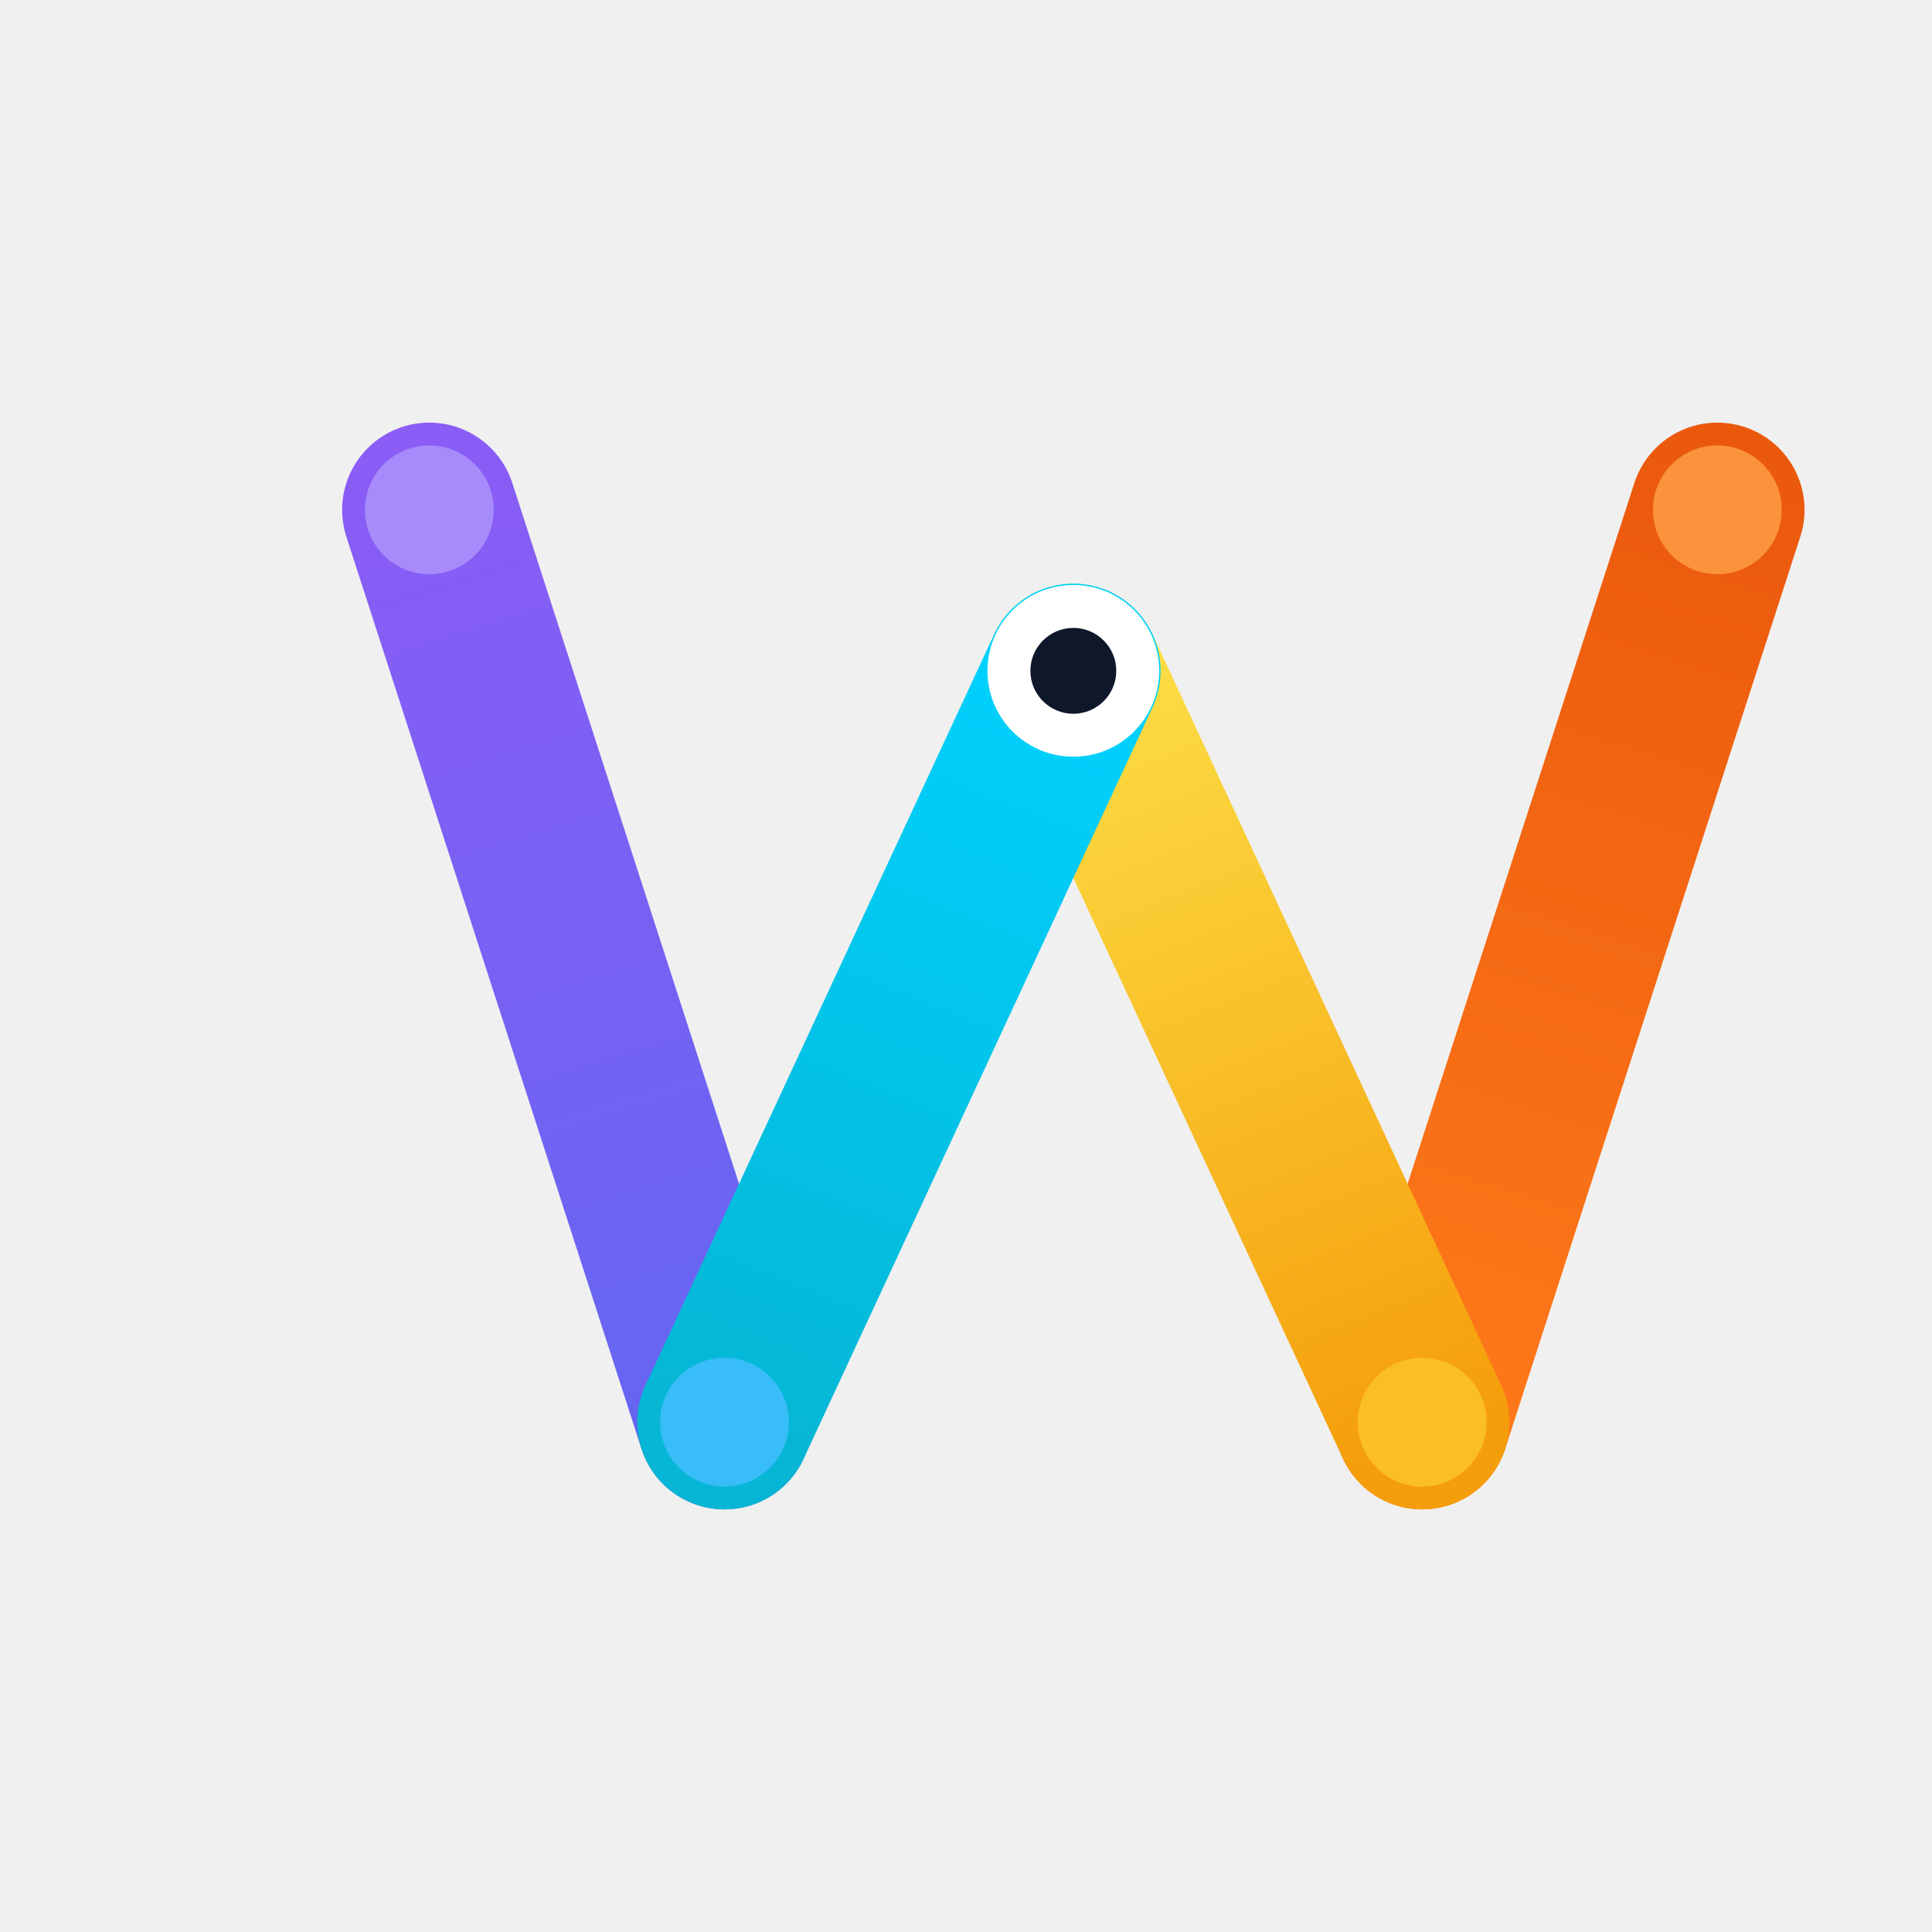
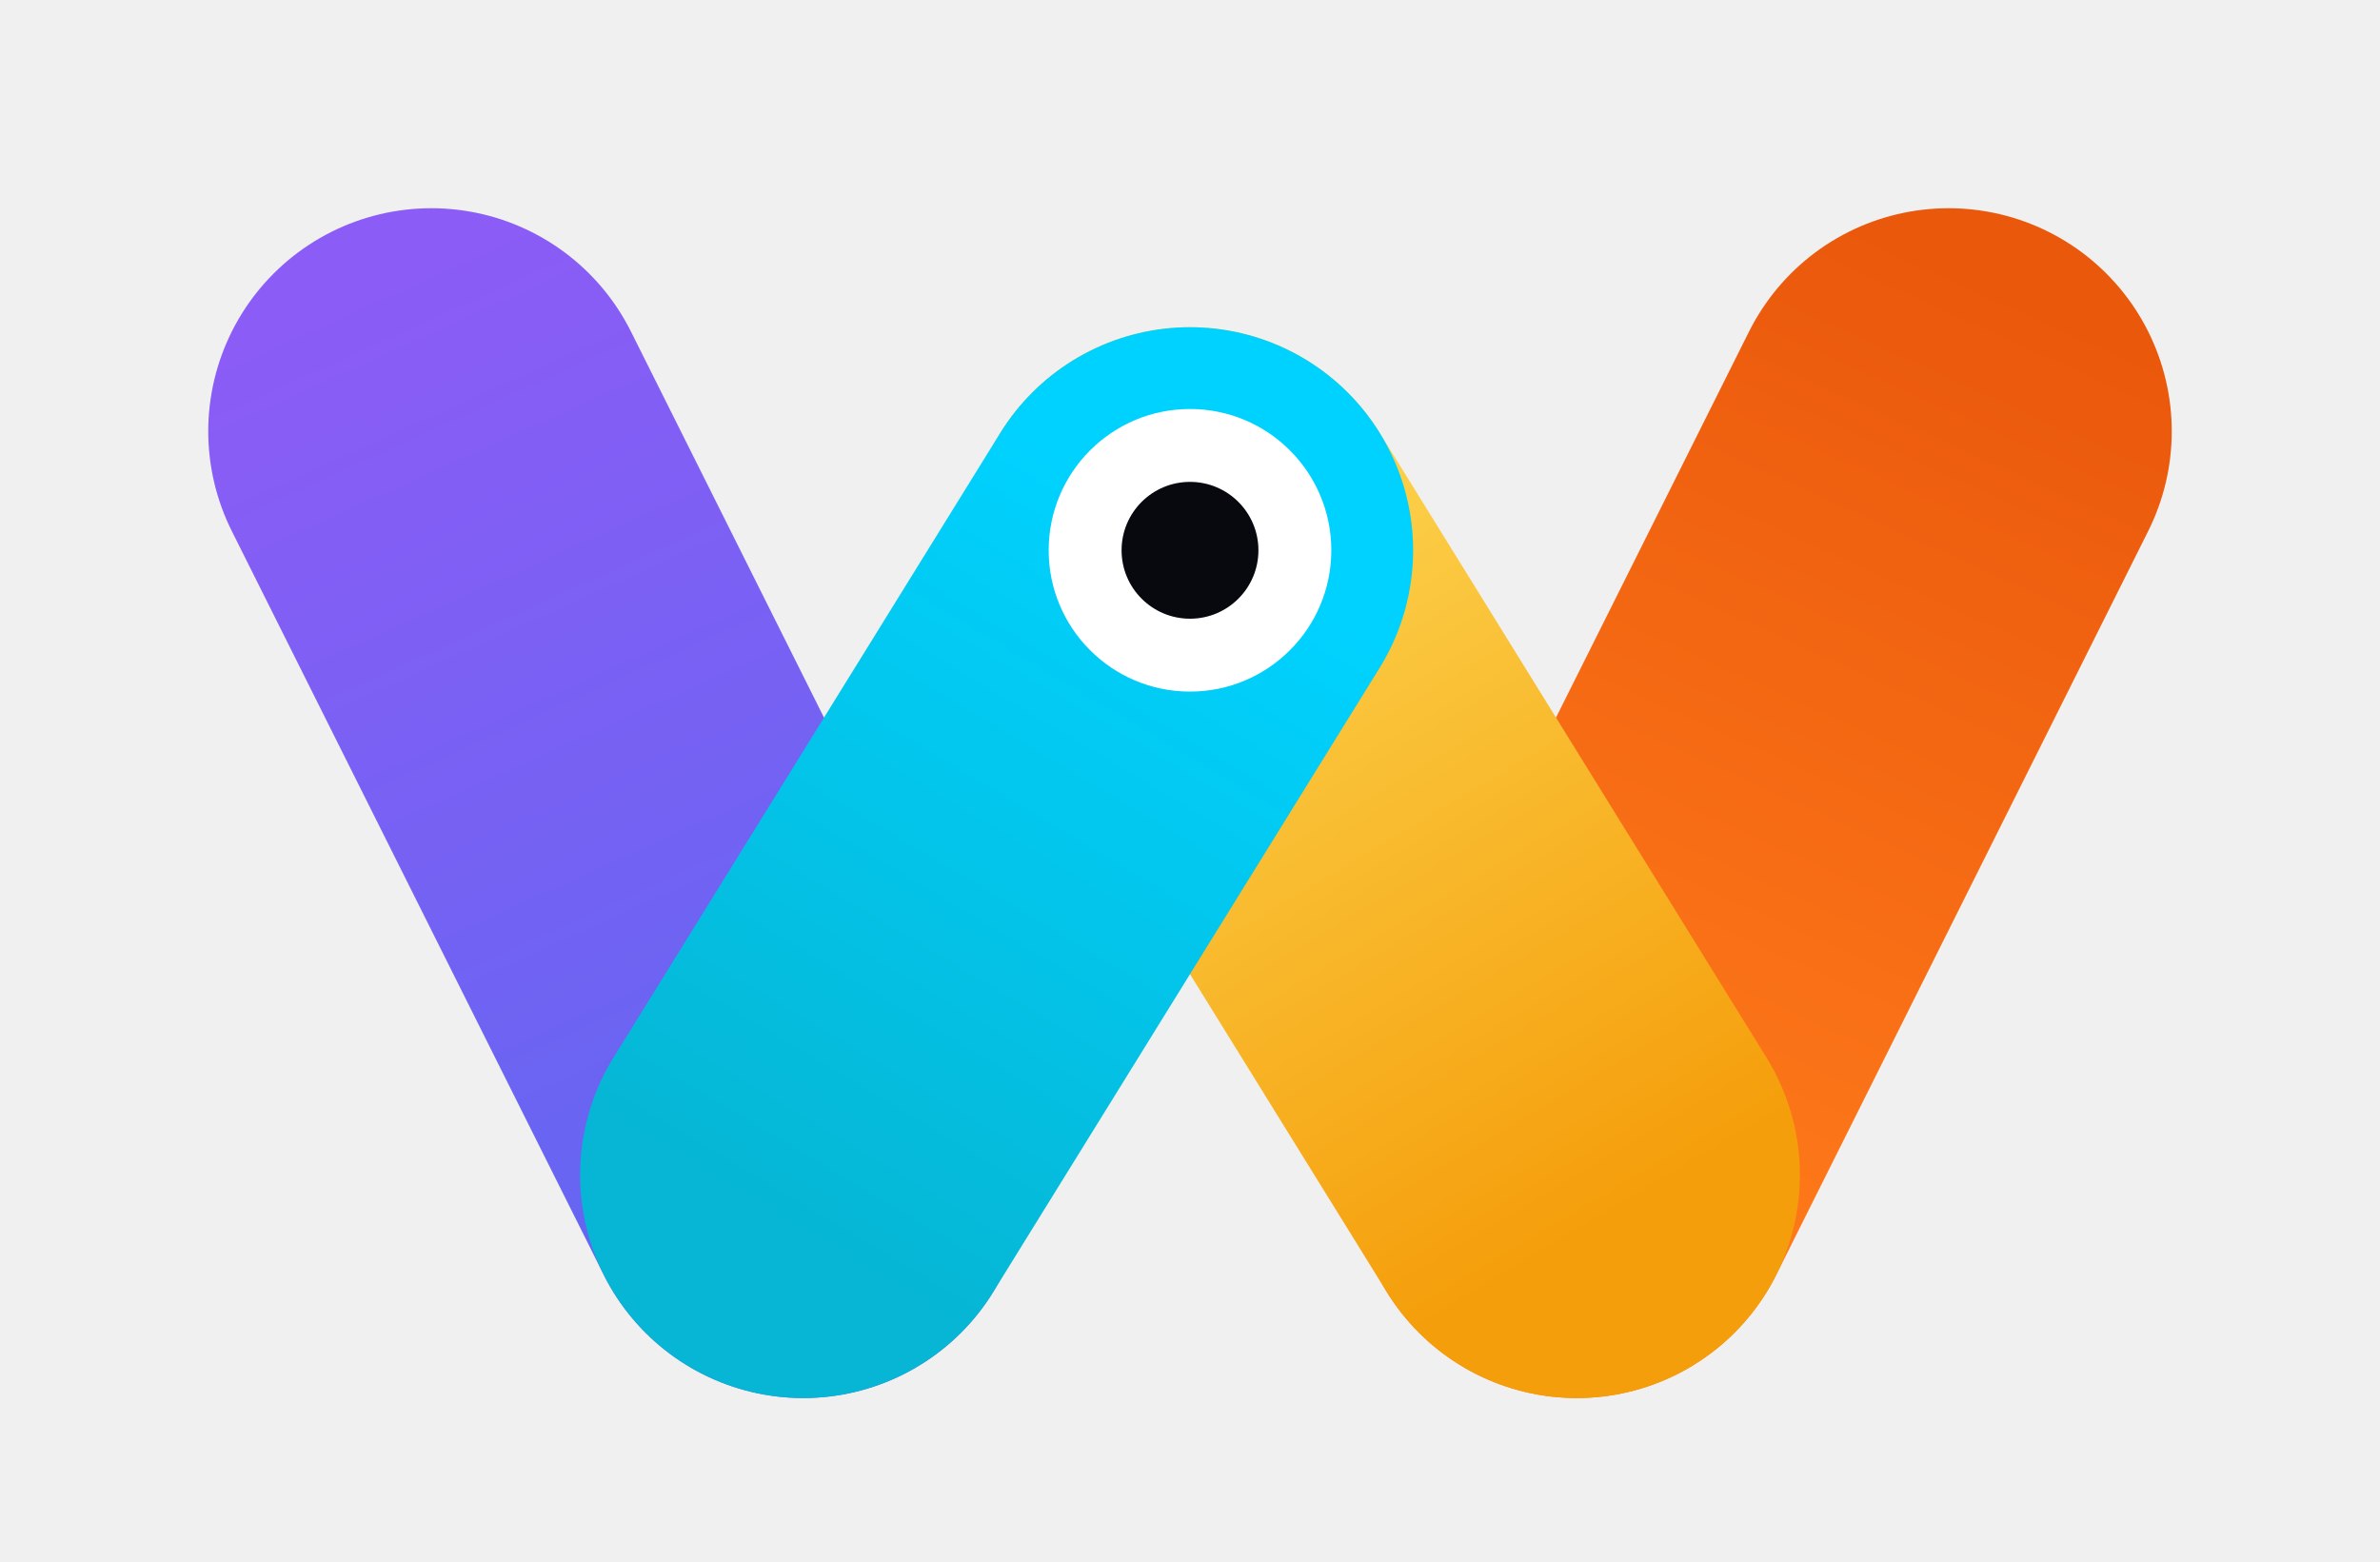
- <svg xmlns="http://www.w3.org/2000/svg" width="72" height="72" viewBox="0 0 72 72" fill="none">
+ <svg xmlns="http://www.w3.org/2000/svg" width="160" height="105" viewBox="0 0 160 105" fill="none">
  <defs>
-     <linearGradient id="wtWVioletFav" x1="16" y1="16" x2="28" y2="54" gradientUnits="userSpaceOnUse">
+     <linearGradient id="legVioletFav" x1="24" y1="20" x2="52" y2="82" gradientUnits="userSpaceOnUse">
      <stop stop-color="#8B5CF6" />
      <stop offset="1" stop-color="#6366F1" />
    </linearGradient>
-     <linearGradient id="wtWCyanFav" x1="28" y1="54" x2="40" y2="24" gradientUnits="userSpaceOnUse">
+     <linearGradient id="legCyanFav" x1="52" y1="82" x2="80" y2="35" gradientUnits="userSpaceOnUse">
      <stop stop-color="#06B6D4" />
      <stop offset="1" stop-color="#00D2FF" />
    </linearGradient>
-     <linearGradient id="wtWGoldFav" x1="40" y1="24" x2="52" y2="54" gradientUnits="userSpaceOnUse">
-       <stop stop-color="#FDE047" />
+     <linearGradient id="legGoldFav" x1="80" y1="35" x2="108" y2="82" gradientUnits="userSpaceOnUse">
+       <stop stop-color="#FCD34D" />
      <stop offset="1" stop-color="#F59E0B" />
    </linearGradient>
-     <linearGradient id="wtWOrangeFav" x1="52" y1="54" x2="64" y2="16" gradientUnits="userSpaceOnUse">
+     <linearGradient id="legOrangeFav" x1="108" y1="82" x2="136" y2="20" gradientUnits="userSpaceOnUse">
      <stop stop-color="#FF7A1A" />
      <stop offset="1" stop-color="#EA580C" />
    </linearGradient>
  </defs>
-   <g stroke-width="6.5" stroke-linecap="round" stroke-linejoin="round">
-     <path d="M16 19L27 53" stroke="url(#wtWVioletFav)" />
-     <path d="M53 53L64 19" stroke="url(#wtWOrangeFav)" />
-     <path d="M40 25L53 53" stroke="url(#wtWGoldFav)" />
-     <path d="M27 53L40 25" stroke="url(#wtWCyanFav)" />
+   <g stroke-width="30" stroke-linecap="round" stroke-linejoin="round">
+     <path d="M29 29L54 79" stroke="url(#legVioletFav)" />
+     <path d="M106 79L131 29" stroke="url(#legOrangeFav)" />
+     <path d="M80 37L106 79" stroke="url(#legGoldFav)" />
+     <path d="M54 79L80 37" stroke="url(#legCyanFav)" />
  </g>
-   <circle cx="40" cy="25" r="3.2" fill="#FFFFFF" />
-   <circle cx="40" cy="25" r="1.6" fill="#0F172A" />
-   <circle cx="16" cy="19" r="2.4" fill="#A78BFA" />
-   <circle cx="27" cy="53" r="2.4" fill="#38BDF8" />
-   <circle cx="53" cy="53" r="2.4" fill="#FBBF24" />
-   <circle cx="64" cy="19" r="2.4" fill="#FB923C" />
+   <circle cx="80" cy="37" r="9.5" fill="#FFFFFF" />
+   <circle cx="80" cy="37" r="4.6" fill="#07090F" />
</svg>
